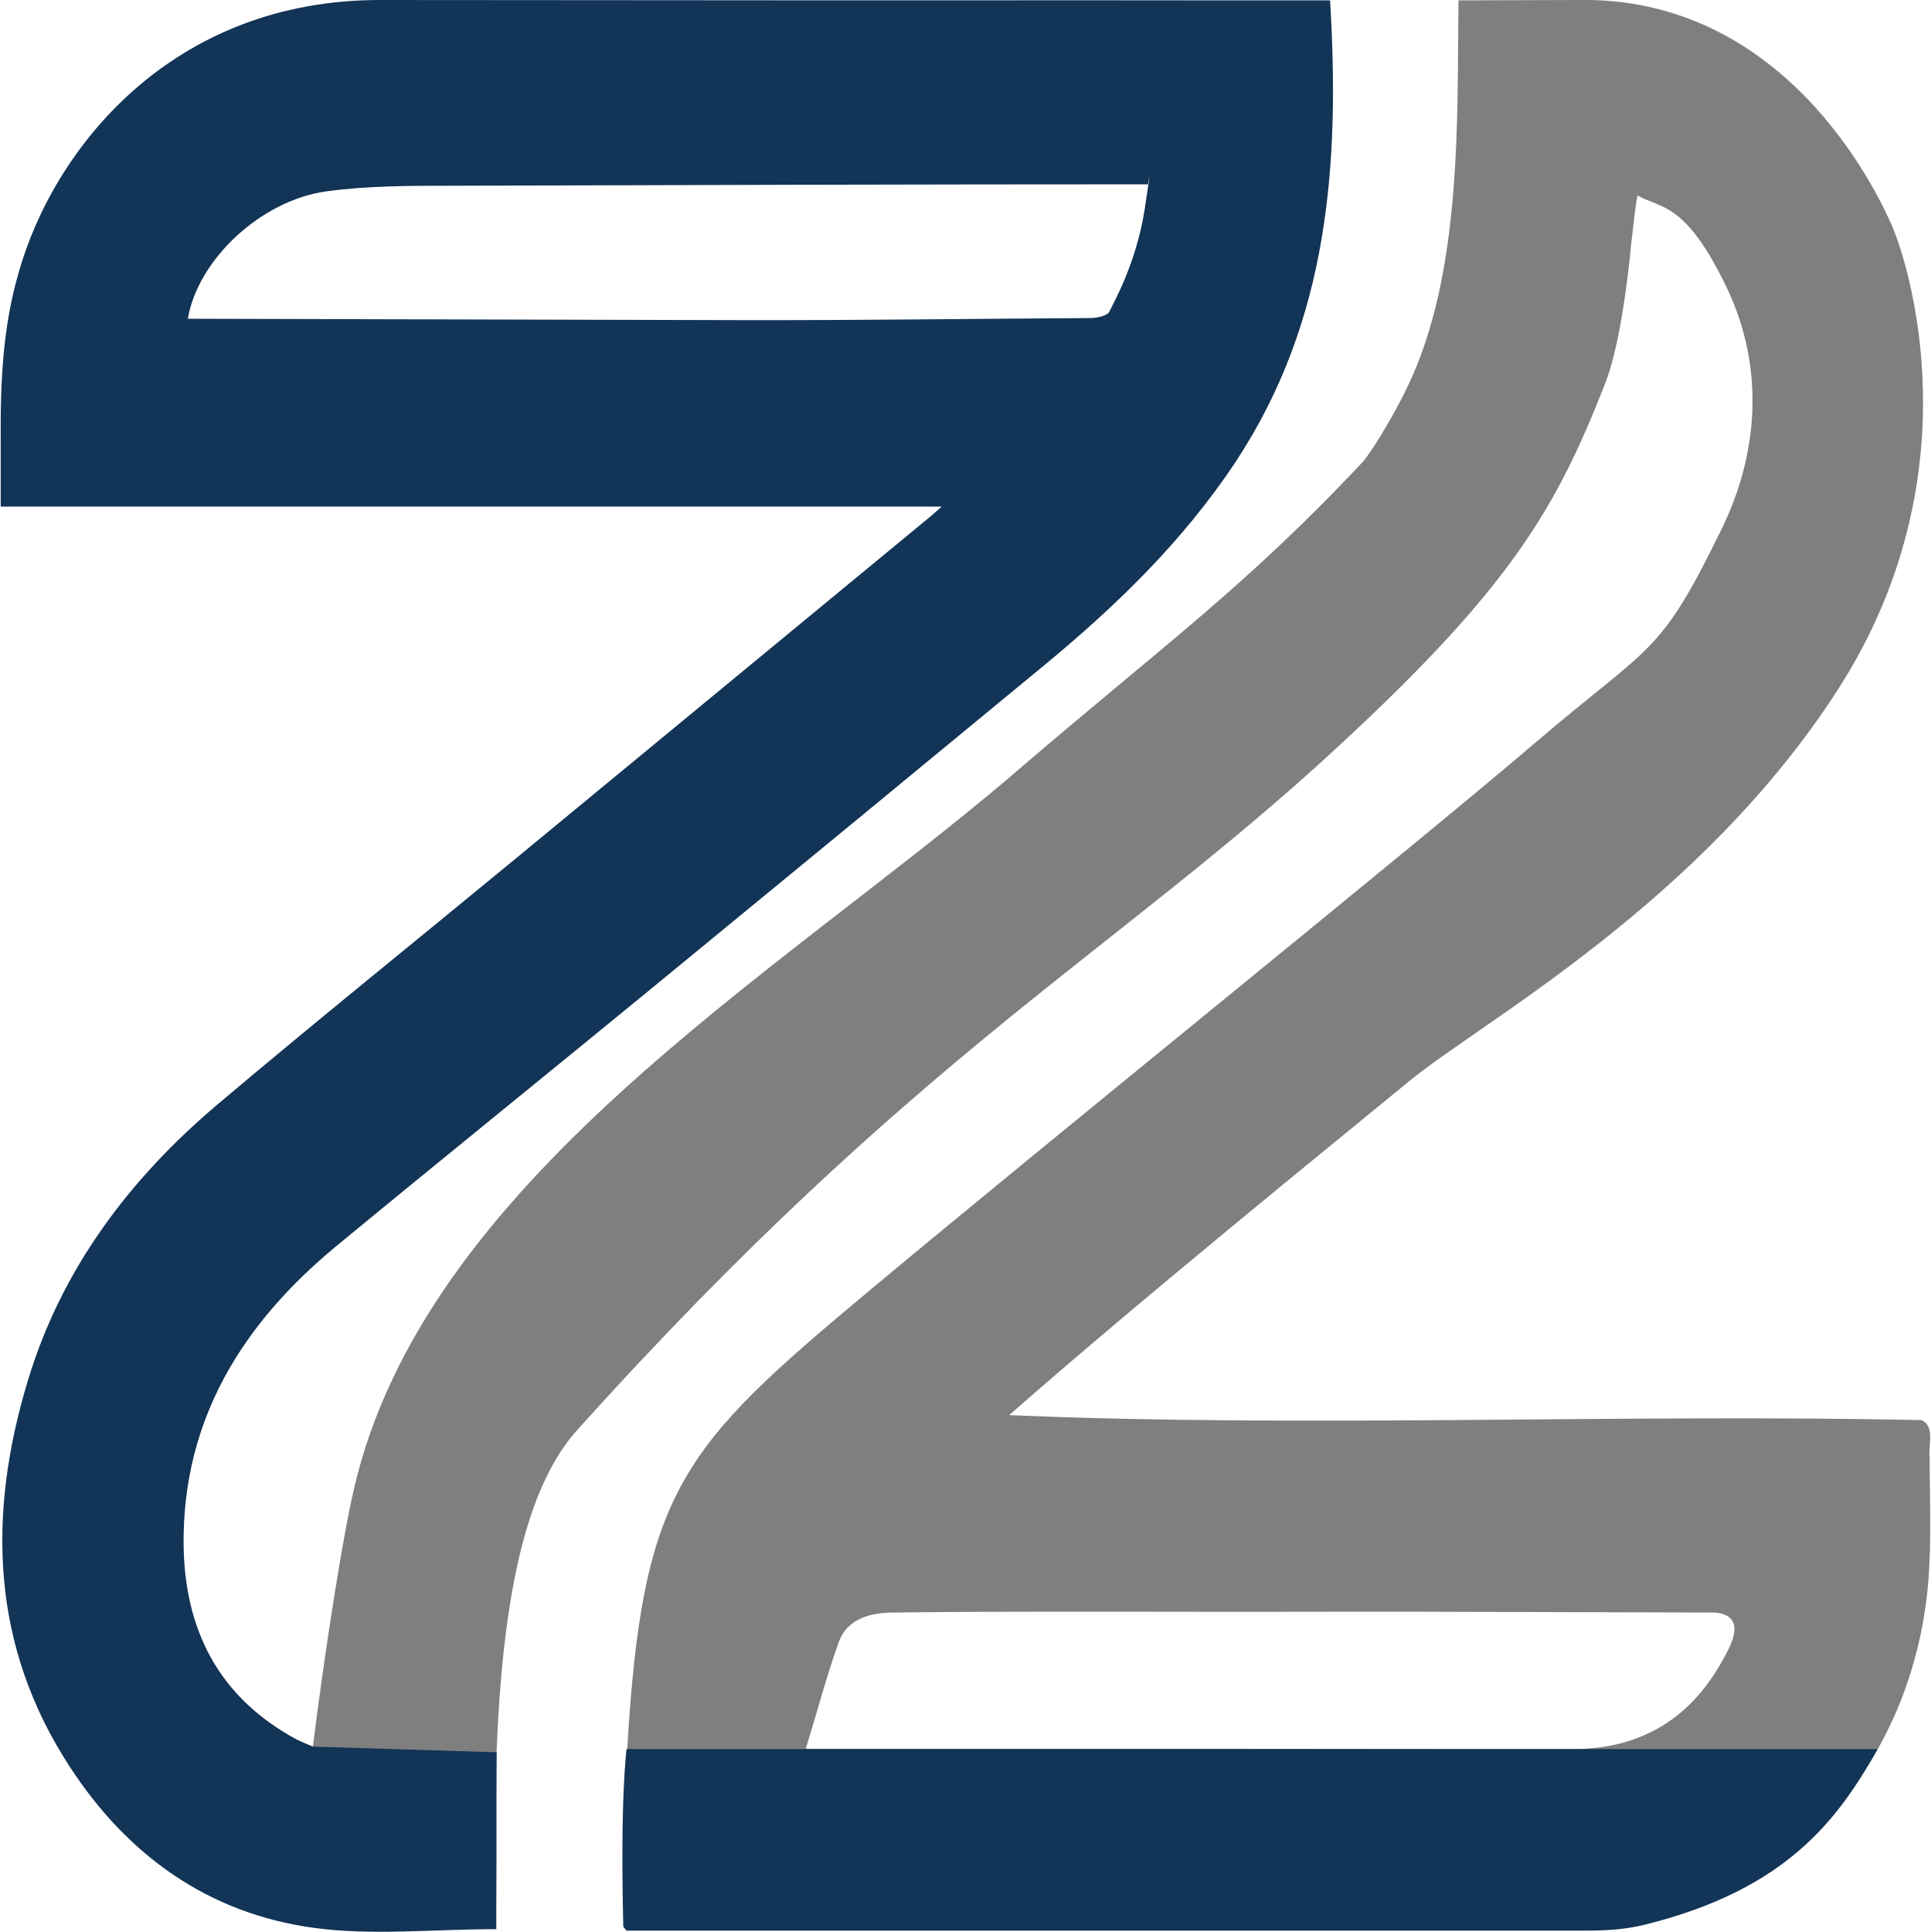
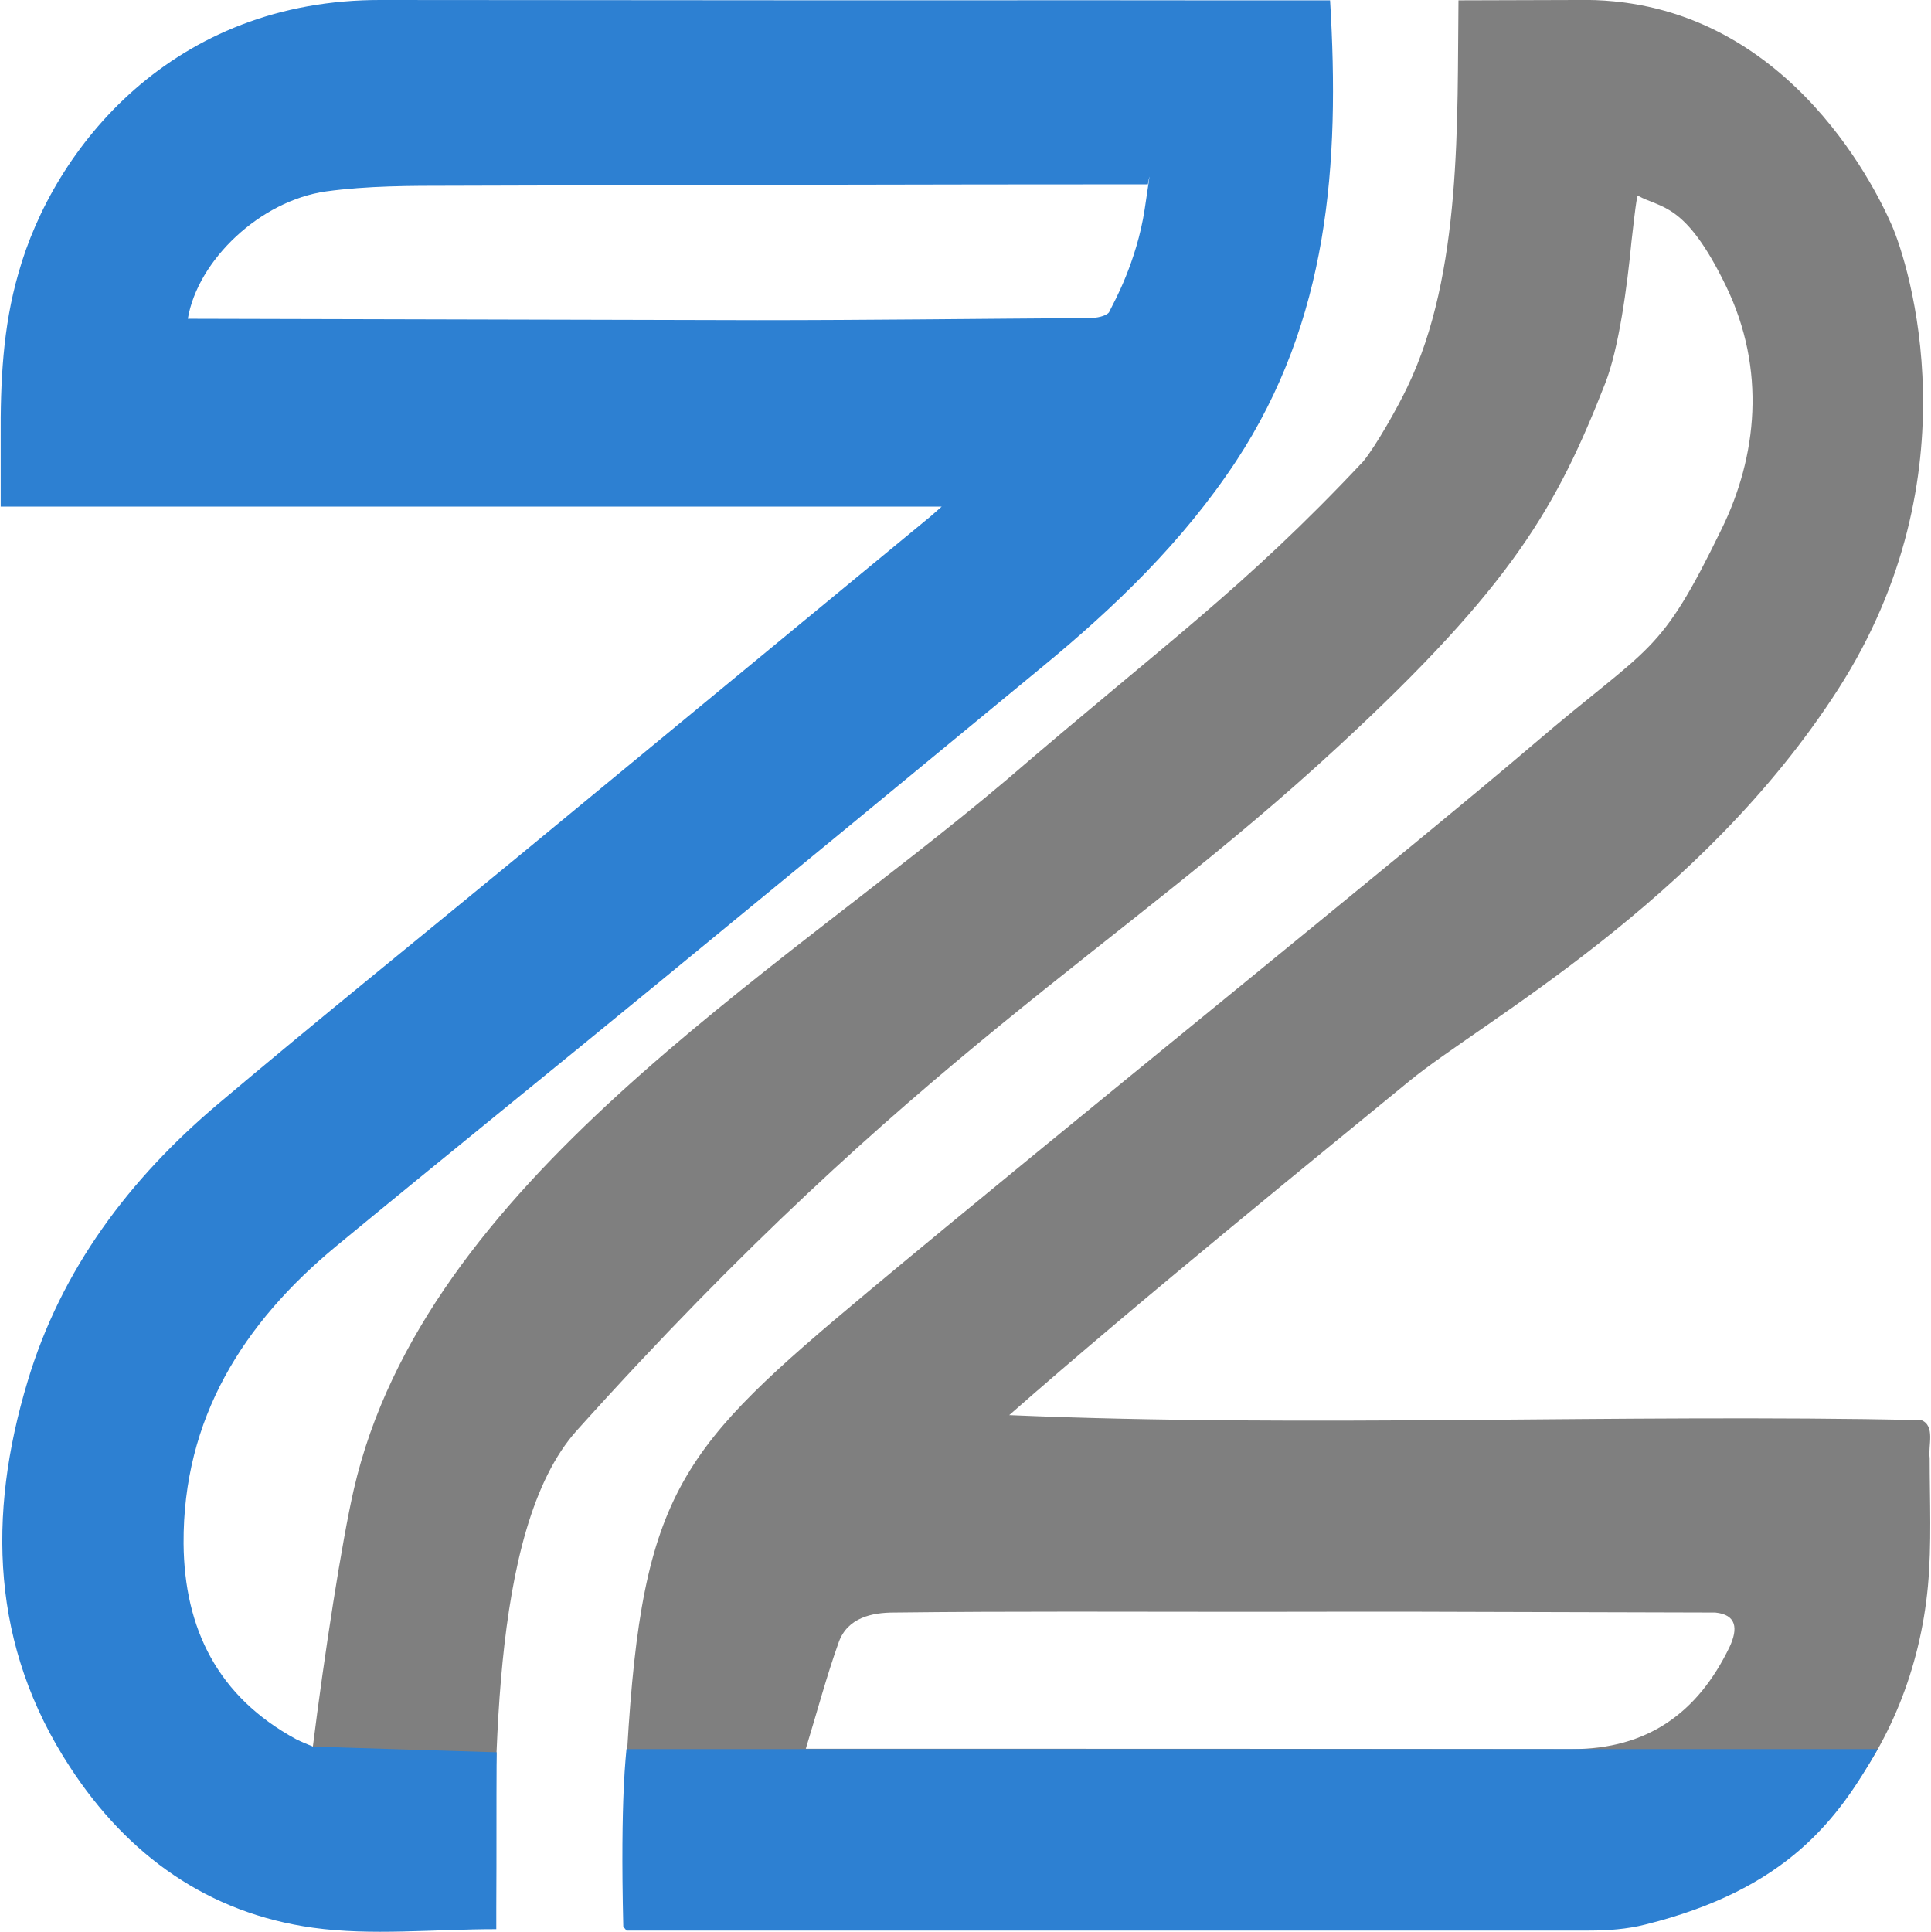
<svg xmlns="http://www.w3.org/2000/svg" viewBox="0 0 545.7 546.1">
  <defs>
-     <style>.cls-1{fill:#7f7f7f;}.cls-1,.cls-2{stroke-width:0px;}.cls-2{fill:#123456;}</style>
+     <style>.cls-1{fill:#2d80d2;}.cls-1,.cls-2{stroke-width:0px;}.cls-2{fill:#7f7f7f;}</style>
  </defs>
  <g id="L_Layer_copy">
-     <path class="cls-1" d="M445.7,0c58.1-1.3,84.3,52.7,89.1,63.7s23.7,70.5-15.1,131-101,94.2-121.2,110.8c-22.4,18.4-76.5,62.2-113.2,94.5,84.3,3.6,172.3-.4,257.8,1.4,4.1,1.6,1.9,7.3,2.4,10.7,0,12.1.6,24.3-.5,36.3-4.4,46.8-35.2,86.5-82.5,95.8-13.7,2.1-27.6.7-41.3,1.1-78.3,0-156.6,0-234.9,0-3.6,0-9.9,1.2-9.9-4.1-.5-15.5-.4-31.1.9-46.6,4.3-73.4,15.2-85.3,68-129.4s155.2-126.6,188.4-155,35.3-24.3,53-60.7c10-20.4,12.7-45,1.2-68.7s-18.3-21.8-24.9-25.5c-.4-.1-1.6,11.6-1.8,13-1.2,12.7-3.6,30.3-7.4,40-13.6,34.7-26.1,57.1-75.6,102.8-62.8,58.1-119.7,87.1-215.1,193.2-25.4,28.2-22.8,99.6-23.6,140.5-8.2-8.4-39.5-23.1-53.8-2.5-5.3,4.7,7.6-91.9,14.3-121.2,19.9-86.8,118.6-144.8,184.7-200.8,44.4-38.2,66.7-53.7,100.7-89.9,3.6-4.4,9.8-15.4,12.4-20.9,15.6-32.2,14.1-75.9,14.5-109.4M411.7,455.6c-19.6-.1-39.3,0-58.9,0-33.4,0-66.7-.2-100.1.2-6.1,0-13.1,1.4-15.6,8.4-3.4,9.5-6,19.3-9.3,30.1,4.3,0,6.9,0,9.6,0,69,0,138,0,207,.1,21.3,0,35.5-10.2,44.5-28.8,2.5-5.3,2-9.2-4-9.8" />
+     <path class="cls-2" d="M445.7,0c58.1-1.3,84.3,52.7,89.1,63.7s23.7,70.5-15.1,131-101,94.2-121.2,110.8c-22.4,18.4-76.5,62.2-113.2,94.5,84.3,3.6,172.3-.4,257.8,1.4,4.1,1.6,1.9,7.3,2.4,10.7,0,12.1.6,24.3-.5,36.3-4.4,46.8-35.2,86.5-82.5,95.8-13.7,2.1-27.6.7-41.3,1.1-78.3,0-156.6,0-234.9,0-3.6,0-9.9,1.2-9.9-4.1-.5-15.5-.4-31.1.9-46.6,4.3-73.4,15.2-85.3,68-129.4s155.2-126.6,188.4-155,35.3-24.3,53-60.7c10-20.4,12.7-45,1.2-68.7s-18.3-21.8-24.9-25.5c-.4-.1-1.6,11.6-1.8,13-1.2,12.7-3.6,30.3-7.4,40-13.6,34.7-26.1,57.1-75.6,102.8-62.8,58.1-119.7,87.1-215.1,193.2-25.4,28.2-22.8,99.6-23.6,140.5-8.2-8.4-39.5-23.1-53.8-2.5-5.3,4.7,7.6-91.9,14.3-121.2,19.9-86.8,118.6-144.8,184.7-200.8,44.4-38.2,66.7-53.7,100.7-89.9,3.6-4.4,9.8-15.4,12.4-20.9,15.6-32.2,14.1-75.9,14.5-109.4M411.7,455.6c-19.6-.1-39.3,0-58.9,0-33.4,0-66.7-.2-100.1.2-6.1,0-13.1,1.4-15.6,8.4-3.4,9.5-6,19.3-9.3,30.1,4.3,0,6.9,0,9.6,0,69,0,138,0,207,.1,21.3,0,35.5-10.2,44.5-28.8,2.5-5.3,2-9.2-4-9.8" />
  </g>
  <g id="Z_Layer">
-     <path class="cls-2" d="M140.4,495.3c-.1,16.8,0,27.3-.1,44.1,0,2,0,3.9,0,5.9-17.9,0-35.2,1.9-51.8-.4-29.6-4.1-52.4-20.4-68.7-45.4-22.4-34.2-23.4-71.2-12-109,9.5-31.8,28.9-57.4,53.9-78.5,27.6-23.3,55.8-46,83.7-69,38.8-32,77.6-64,116.4-96,1.3-1,2.2-1.9,4.4-3.8-89.4,0-177.1,0-266,0,0-6.8,0-13.1,0-19.4-.1-15.7.6-31.3,5-46.5C15.1,41.9,48.7-.3,108,0c219.3.2,155.7,0,233.5.1,9.3,0,18.6,0,27.9,0s4.6,0,6.6,0c2.8,46.3-.4,90.5-26.6,130.3-15,22.7-34.2,41.2-55,58.3-36.1,29.8-72.2,59.5-108.4,89.2-30.2,24.8-60.7,49.4-90.9,74.3-26.4,21.8-43.4,48.8-43.2,84.1.2,24.1,9.7,43.3,31.8,55.3,1.6.8,3.1,1.4,4.8,2.1M530.8,494.4c-11.1,19.6-25.4,39.6-65.7,49.6-5.1,1.3-10.6,1.7-15.9,1.7-89.2,0-178.3,0-267.5,0-1.6,0-3.3,0-4.6,0-.5-.7-.9-1-.9-1.2-.9-37.1.9-49.2.9-50.1M214.1,90.5c31.3,0,62.7-.4,94-.6,1.8,0,4.5-.5,5.4-1.6l.6-1.2c.6-1.3,7.2-12.9,9.5-28s.9-7,.9-7c-60.9,0-135.6.2-196.5.4-12,0-24.1,0-35.8,1.6-18.6,2.6-36.3,19.4-39.1,36M444.1,494.8" />
+     <path class="cls-1" d="M140.4,495.3c-.1,16.8,0,27.3-.1,44.1,0,2,0,3.9,0,5.9-17.9,0-35.2,1.9-51.8-.4-29.6-4.1-52.4-20.4-68.7-45.4-22.4-34.2-23.4-71.2-12-109,9.5-31.8,28.9-57.4,53.9-78.5,27.6-23.3,55.8-46,83.7-69,38.8-32,77.6-64,116.4-96,1.3-1,2.2-1.9,4.4-3.8-89.4,0-177.1,0-266,0,0-6.8,0-13.1,0-19.4-.1-15.7.6-31.3,5-46.5C15.1,41.9,48.7-.3,108,0c219.3.2,155.7,0,233.5.1,9.3,0,18.6,0,27.9,0s4.6,0,6.6,0c2.8,46.3-.4,90.5-26.6,130.3-15,22.7-34.2,41.2-55,58.3-36.1,29.8-72.2,59.5-108.4,89.2-30.2,24.8-60.7,49.4-90.9,74.3-26.4,21.8-43.4,48.8-43.2,84.1.2,24.1,9.7,43.3,31.8,55.3,1.6.8,3.1,1.4,4.8,2.1M530.8,494.4c-11.1,19.6-25.4,39.6-65.7,49.6-5.1,1.3-10.6,1.7-15.9,1.7-89.2,0-178.3,0-267.5,0-1.6,0-3.3,0-4.6,0-.5-.7-.9-1-.9-1.2-.9-37.1.9-49.2.9-50.1M214.1,90.5c31.3,0,62.7-.4,94-.6,1.8,0,4.5-.5,5.4-1.6l.6-1.2c.6-1.3,7.2-12.9,9.5-28s.9-7,.9-7c-60.9,0-135.6.2-196.5.4-12,0-24.1,0-35.8,1.6-18.6,2.6-36.3,19.4-39.1,36M444.1,494.8" />
  </g>
</svg>
